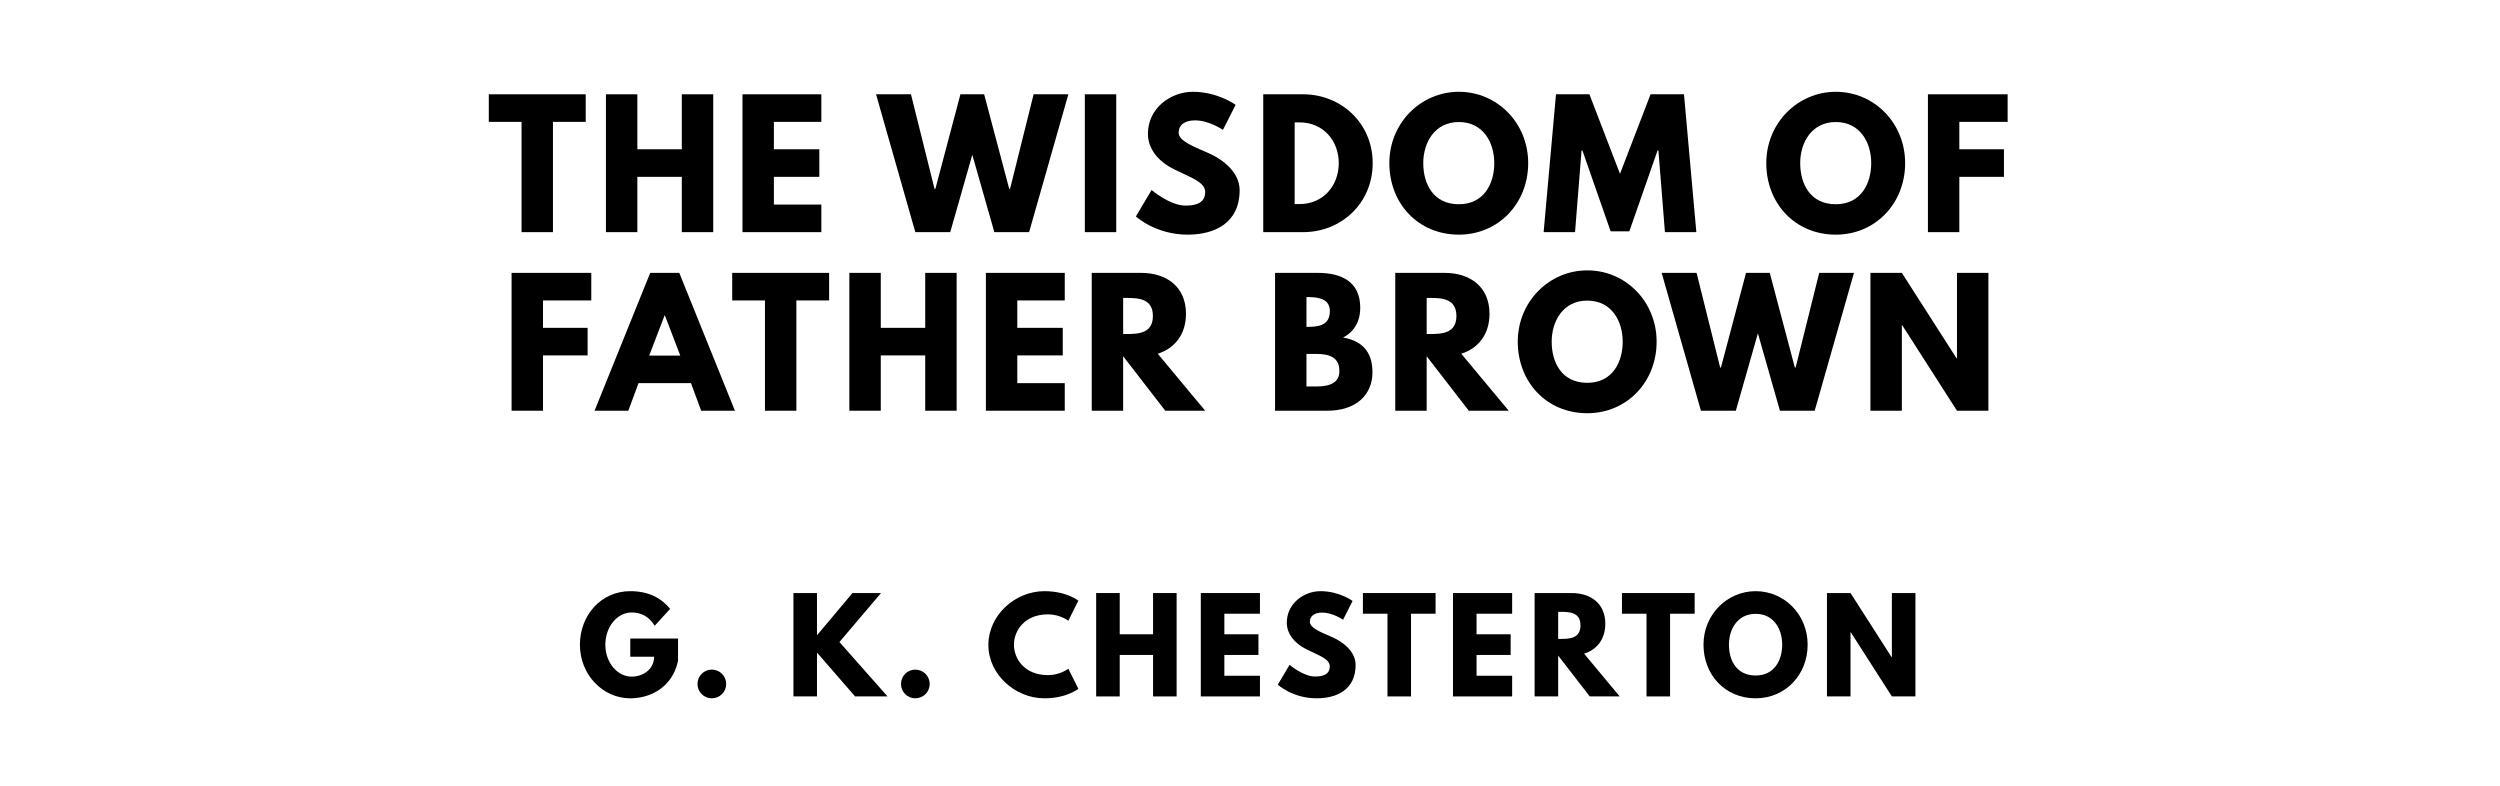
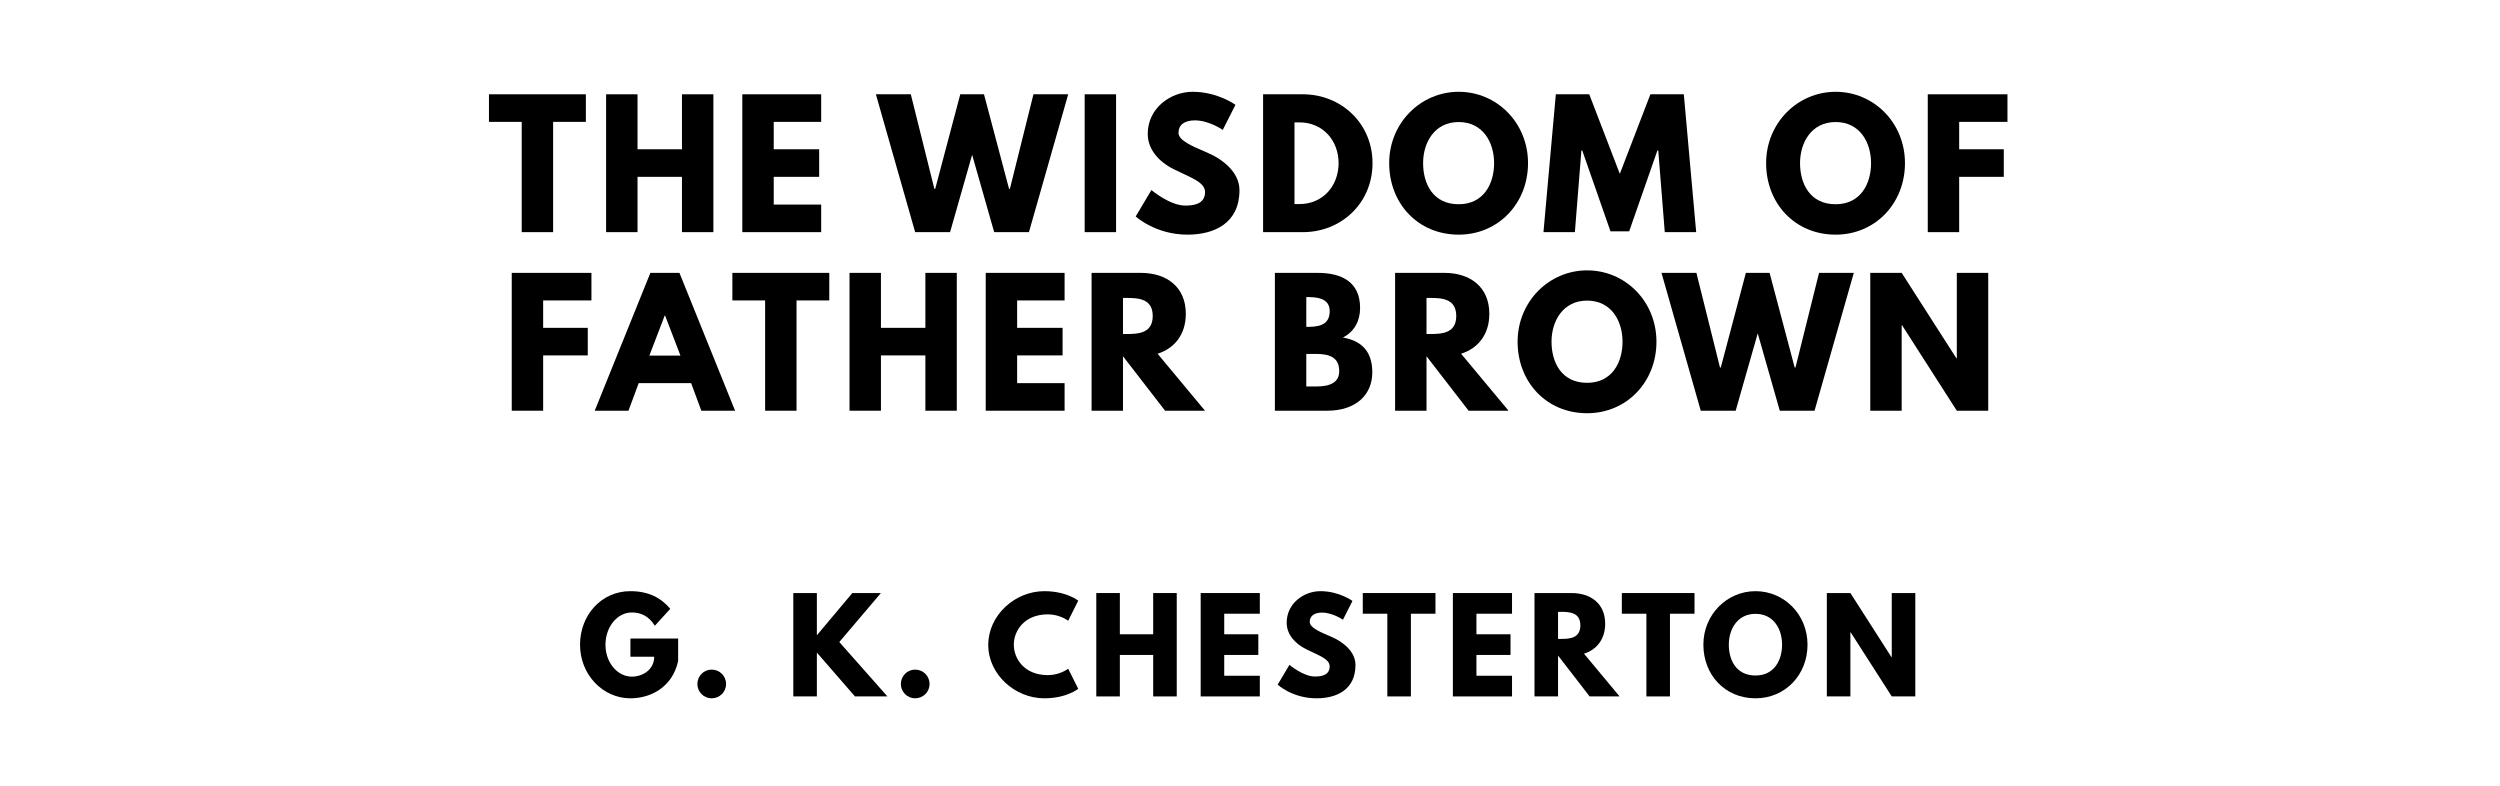
<svg xmlns="http://www.w3.org/2000/svg" version="1.1" viewBox="0 0 1400 440">
  <g>
-     <path d="m 273.727,68.246 18.339,0 0,61.754 17.591,0 0,-61.754 18.339,0 0,-15.439 -54.269,0 0,15.439 z" />
-     <path d="m 356.922,99.029 24.889,0 0,30.971 17.591,0 0,-77.193 -17.591,0 0,30.784 -24.889,0 0,-30.784 -17.591,0 0,77.193 17.591,0 0,-30.971 z" />
-     <path d="m 459.95,52.807 -44.164,0 0,77.193 44.164,0 0,-15.439 -26.573,0 0,-15.532 25.45,0 0,-15.439 -25.45,0 0,-15.345 26.573,0 0,-15.439 z" />
-     <path d="m 556.834,130 19.462,0 21.988,-77.193 -19.462,0 -13.193,52.959 -0.468,0 -14.035,-52.959 -13.287,0 -14.035,52.959 -0.468,0 -13.193,-52.959 -19.556,0 L 512.577,130 532.132,130 544.483,86.678 556.834,130 Z" />
-     <path d="m 625.094,52.807 -17.591,0 0,77.193 17.591,0 0,-77.193 z" />
-     <path d="m 667.995,51.404 c -12.444,0 -25.17,9.17 -25.17,23.579 0,8.047 5.427,15.251 14.69,19.836 9.17,4.585 17.404,7.111 17.404,12.725 0,7.205 -7.298,7.579 -11.134,7.579 -8.608,0 -18.901,-8.702 -18.901,-8.702 l -8.795,14.784 c 0,0 10.947,10.199 29.006,10.199 15.064,0 29.099,-6.456 29.099,-24.889 0,-10.105 -9.45,-17.404 -18.058,-21.053 -8.795,-3.743 -16.094,-6.83 -16.094,-11.135 0,-4.211 3.181,-6.924 9.17,-6.924 7.953,0 15.626,5.333 15.626,5.333 l 7.111,-14.035 c 0,0 -9.918,-7.298 -23.953,-7.298 z" />
-     <path d="m 707.416,52.807 0,77.193 22.363,0 c 21.24,0 38.924,-16.094 38.924,-38.643 0,-22.456 -17.778,-38.55 -38.924,-38.55 l -22.363,0 z m 17.591,61.474 0,-45.754 2.713,0 c 13.099,0 21.988,10.012 21.988,22.924 -0.094,12.912 -8.982,22.83 -21.988,22.83 l -2.713,0 z" />
-     <path d="m 778.033,91.357 c 0,22.55 16.094,40.047 38.924,40.047 22.175,0 38.83,-17.497 38.83,-40.047 0,-22.55 -17.404,-39.953 -38.83,-39.953 -21.24,0 -38.924,17.404 -38.924,39.953 z m 18.994,0 c 0,-11.509 6.363,-23.018 19.93,-23.018 13.661,0 19.836,11.509 19.836,23.018 0,11.509 -5.801,23.018 -19.836,23.018 -14.409,0 -19.93,-11.509 -19.93,-23.018 z" />
-     <path d="m 932.362,130 17.591,0 -6.924,-77.193 -18.713,0 -17.123,44.538 -17.123,-44.538 -18.713,0 L 864.432,130 l 17.591,0 3.649,-45.754 0.468,0 15.813,45.287 10.48,0 15.813,-45.287 0.468,0 L 932.362,130 Z" />
-     <path d="m 989.122,91.357 c 0,22.55 16.094,40.047 38.924,40.047 22.175,0 38.83,-17.497 38.83,-40.047 0,-22.55 -17.404,-39.953 -38.83,-39.953 -21.24,0 -38.924,17.404 -38.924,39.953 z m 18.994,0 c 0,-11.509 6.363,-23.018 19.93,-23.018 13.661,0 19.836,11.509 19.836,23.018 0,11.509 -5.801,23.018 -19.836,23.018 -14.409,0 -19.93,-11.509 -19.93,-23.018 z" />
-     <path d="m 1124.27,52.807 -44.632,0 0,77.193 17.591,0 0,-30.971 24.983,0 0,-15.439 -24.983,0 0,-15.345 27.041,0 0,-15.439 z" />
+     <path d="m 273.819,68.246 18.339,0 0,61.754 17.591,0 0,-61.754 18.339,0 0,-15.439 -54.269,0 0,15.439 z" />
+     <path d="m 357.013,99.029 24.889,0 0,30.971 17.591,0 0,-77.193 -17.591,0 0,30.784 -24.889,0 0,-30.784 -17.591,0 0,77.193 17.591,0 0,-30.971 z" />
+     <path d="m 459.858,52.807 -44.164,0 0,77.193 44.164,0 0,-15.439 -26.573,0 0,-15.532 25.45,0 0,-15.439 -25.45,0 0,-15.345 26.573,0 0,-15.439 z" />
+     <path d="m 556.743,130 19.462,0 21.988,-77.193 -19.462,0 -13.193,52.959 -0.468,0 -14.035,-52.959 -13.287,0 -14.035,52.959 -0.468,0 -13.193,-52.959 -19.556,0 L 512.485,130 532.041,130 544.392,86.678 556.743,130 Z" />
+     <path d="m 625.003,52.807 -17.591,0 0,77.193 17.591,0 0,-77.193 z" />
+     <path d="m 667.904,51.404 c -12.444,0 -25.17,9.17 -25.17,23.579 0,8.047 5.427,15.251 14.69,19.836 9.17,4.585 17.404,7.111 17.404,12.725 0,7.205 -7.298,7.579 -11.135,7.579 -8.608,0 -18.901,-8.702 -18.901,-8.702 l -8.795,14.784 c 0,0 10.947,10.199 29.006,10.199 15.064,0 29.099,-6.456 29.099,-24.889 0,-10.105 -9.45,-17.404 -18.058,-21.053 -8.795,-3.743 -16.094,-6.83 -16.094,-11.135 0,-4.211 3.181,-6.924 9.17,-6.924 7.953,0 15.626,5.333 15.626,5.333 l 7.111,-14.035 c 0,0 -9.918,-7.298 -23.953,-7.298 z" />
+     <path d="m 707.325,52.807 0,77.193 22.363,0 c 21.24,0 38.924,-16.094 38.924,-38.643 0,-22.456 -17.778,-38.55 -38.924,-38.55 l -22.363,0 z m 17.591,61.474 0,-45.754 2.713,0 c 13.099,0 21.988,10.012 21.988,22.924 -0.094,12.912 -8.982,22.83 -21.988,22.83 l -2.713,0 z" />
+     <path d="m 777.942,91.357 c 0,22.55 16.094,40.047 38.924,40.047 22.175,0 38.83,-17.497 38.83,-40.047 0,-22.55 -17.404,-39.953 -38.83,-39.953 -21.24,0 -38.924,17.404 -38.924,39.953 z m 18.994,0 c 0,-11.509 6.363,-23.018 19.93,-23.018 13.661,0 19.836,11.509 19.836,23.018 0,11.509 -5.801,23.018 -19.836,23.018 -14.409,0 -19.93,-11.509 -19.93,-23.018 z" />
+     <path d="m 932.27,130 17.591,0 -6.924,-77.193 -18.713,0 -17.123,44.538 -17.123,-44.538 -18.713,0 L 864.341,130 l 17.591,0 3.649,-45.754 0.468,0 15.813,45.287 10.48,0 15.813,-45.287 0.468,0 L 932.27,130 Z" />
+     <path d="m 989.031,91.357 c 0,22.55 16.094,40.047 38.924,40.047 22.175,0 38.83,-17.497 38.83,-40.047 0,-22.55 -17.404,-39.953 -38.83,-39.953 -21.24,0 -38.924,17.404 -38.924,39.953 z m 18.994,0 c 0,-11.509 6.363,-23.018 19.93,-23.018 13.661,0 19.836,11.509 19.836,23.018 0,11.509 -5.801,23.018 -19.836,23.018 -14.409,0 -19.93,-11.509 -19.93,-23.018 z" />
+     <path d="m 1124.178,52.807 -44.632,0 0,77.193 17.591,0 0,-30.971 24.983,0 0,-15.439 -24.983,0 0,-15.345 27.041,0 0,-15.439 z" />
  </g>
  <g>
-     <path d="m 331.115,152.807 -44.632,0 0,77.193 17.591,0 0,-30.971 24.982,0 0,-15.439 -24.982,0 0,-15.345 27.041,0 0,-15.439 z" />
-     <path d="m 380.396,152.807 -16.281,0 L 332.958,230 l 18.901,0 5.708,-15.439 29.38,0 5.708,15.439 18.901,0 -31.158,-77.193 z m 0.561,46.316 -17.404,0 8.608,-22.456 0.187,0 8.608,22.456 z" />
-     <path d="m 410.039,168.246 18.339,0 0,61.754 17.591,0 0,-61.754 18.339,0 0,-15.439 -54.269,0 0,15.439 z" />
-     <path d="m 493.234,199.029 24.889,0 0,30.971 17.591,0 0,-77.193 -17.591,0 0,30.784 -24.889,0 0,-30.784 -17.591,0 0,77.193 17.591,0 0,-30.971 z" />
-     <path d="m 596.262,152.807 -44.164,0 0,77.193 44.164,0 0,-15.439 -26.573,0 0,-15.532 25.45,0 0,-15.439 -25.45,0 0,-15.345 26.573,0 0,-15.439 z" />
-     <path d="m 611.374,152.807 0,77.193 17.591,0 0,-30.503 23.579,30.503 22.363,0 -26.573,-31.906 c 9.45,-2.994 15.813,-10.76 15.813,-22.363 0,-15.158 -10.854,-22.924 -25.17,-22.924 l -27.602,0 z m 17.591,34.246 0,-20.211 2.058,0 c 6.643,0 14.597,0.468 14.597,10.105 0,9.637 -7.953,10.105 -14.597,10.105 l -2.058,0 z" />
-     <path d="m 714.028,152.807 0,77.193 29.287,0 c 16,0 25.263,-8.795 25.263,-21.52 0,-12.444 -6.83,-17.778 -16.468,-19.462 6.55,-3.368 9.637,-9.45 9.637,-16.561 0,-14.69 -10.48,-19.649 -23.766,-19.649 l -23.953,0 z m 17.591,30.222 0,-16.655 1.404,0 c 7.673,0 11.696,2.339 11.696,7.86 0,6.456 -4.117,8.795 -11.696,8.795 l -1.404,0 z m 0,33.404 0,-18.246 5.52,0 c 8.327,0 12.912,2.526 12.912,9.637 0,6.082 -4.585,8.608 -12.912,8.608 l -5.52,0 z" />
-     <path d="m 781.345,152.807 0,77.193 17.591,0 0,-30.503 23.579,30.503 22.363,0 -26.573,-31.906 c 9.45,-2.994 15.813,-10.76 15.813,-22.363 0,-15.158 -10.854,-22.924 -25.17,-22.924 l -27.602,0 z m 17.591,34.246 0,-20.211 2.058,0 c 6.643,0 14.596,0.468 14.596,10.105 0,9.637 -7.953,10.105 -14.596,10.105 l -2.058,0 z" />
-     <path d="m 849.952,191.357 c 0,22.55 16.094,40.047 38.924,40.047 22.175,0 38.83,-17.497 38.83,-40.047 0,-22.55 -17.404,-39.953 -38.83,-39.953 -21.24,0 -38.924,17.404 -38.924,39.953 z m 18.994,0 c 0,-11.509 6.363,-23.018 19.93,-23.018 13.661,0 19.836,11.509 19.836,23.018 0,11.509 -5.801,23.018 -19.836,23.018 -14.409,0 -19.93,-11.509 -19.93,-23.018 z" />
-     <path d="m 996.772,230 19.462,0 21.988,-77.193 -19.462,0 -13.193,52.959 -0.468,0 -14.035,-52.959 -13.287,0 -14.035,52.959 -0.468,0 -13.193,-52.959 -19.556,0 L 952.515,230 972.07,230 984.421,186.678 996.772,230 Z" />
-     <path d="m 1065.032,182.094 0.187,0 30.69,47.906 17.591,0 0,-77.193 -17.591,0 0,47.906 -0.187,0 -30.69,-47.906 -17.591,0 0,77.193 17.591,0 0,-47.906 z" />
+     <path d="m 331.207,152.807 -44.632,0 0,77.193 17.591,0 0,-30.971 24.982,0 0,-15.439 -24.982,0 0,-15.345 27.041,0 0,-15.439 z" />
+     <path d="m 380.488,152.807 -16.281,0 -31.158,77.193 18.901,0 5.708,-15.439 29.38,0 5.708,15.439 18.901,0 -31.158,-77.193 z m 0.561,46.316 -17.404,0 8.608,-22.456 0.187,0 8.608,22.456 z" />
+     <path d="m 410.131,168.246 18.339,0 0,61.754 17.591,0 0,-61.754 18.339,0 0,-15.439 -54.269,0 0,15.439 z" />
+     <path d="m 493.325,199.029 24.889,0 0,30.971 17.591,0 0,-77.193 -17.591,0 0,30.784 -24.889,0 0,-30.784 -17.591,0 0,77.193 17.591,0 0,-30.971 z" />
+     <path d="m 596.17,152.807 -44.164,0 0,77.193 44.164,0 0,-15.439 -26.573,0 0,-15.532 25.45,0 0,-15.439 -25.45,0 0,-15.345 26.573,0 0,-15.439 z" />
+     <path d="m 611.283,152.807 0,77.193 17.591,0 0,-30.503 23.579,30.503 22.363,0 -26.573,-31.906 c 9.45,-2.994 15.813,-10.76 15.813,-22.363 0,-15.158 -10.854,-22.924 -25.17,-22.924 l -27.602,0 z m 17.591,34.246 0,-20.211 2.058,0 c 6.643,0 14.596,0.468 14.596,10.105 0,9.637 -7.953,10.105 -14.596,10.105 l -2.058,0 z" />
+     <path d="m 713.936,152.807 0,77.193 29.287,0 c 16,0 25.263,-8.795 25.263,-21.52 0,-12.444 -6.83,-17.778 -16.468,-19.462 6.55,-3.368 9.637,-9.45 9.637,-16.561 0,-14.69 -10.48,-19.649 -23.766,-19.649 l -23.953,0 z m 17.591,30.222 0,-16.655 1.404,0 c 7.673,0 11.696,2.339 11.696,7.86 0,6.456 -4.117,8.795 -11.696,8.795 l -1.404,0 z m 0,33.404 0,-18.246 5.52,0 c 8.327,0 12.912,2.526 12.912,9.637 0,6.082 -4.585,8.608 -12.912,8.608 l -5.52,0 z" />
+     <path d="m 781.254,152.807 0,77.193 17.591,0 0,-30.503 23.579,30.503 22.363,0 -26.573,-31.906 c 9.45,-2.994 15.813,-10.76 15.813,-22.363 0,-15.158 -10.854,-22.924 -25.17,-22.924 l -27.602,0 z m 17.591,34.246 0,-20.211 2.058,0 c 6.643,0 14.597,0.468 14.597,10.105 0,9.637 -7.953,10.105 -14.597,10.105 l -2.058,0 z" />
+     <path d="m 849.86,191.357 c 0,22.55 16.094,40.047 38.924,40.047 22.175,0 38.83,-17.497 38.83,-40.047 0,-22.55 -17.404,-39.953 -38.83,-39.953 -21.24,0 -38.924,17.404 -38.924,39.953 z m 18.994,0 c 0,-11.509 6.363,-23.018 19.93,-23.018 13.661,0 19.836,11.509 19.836,23.018 0,11.509 -5.801,23.018 -19.836,23.018 -14.409,0 -19.93,-11.509 -19.93,-23.018 z" />
+     <path d="m 996.681,230 19.462,0 21.988,-77.193 -19.462,0 -13.193,52.959 -0.468,0 -14.035,-52.959 -13.287,0 -14.035,52.959 -0.468,0 -13.193,-52.959 -19.556,0 L 952.423,230 971.979,230 984.33,186.678 996.681,230 Z" />
+     <path d="m 1064.941,182.094 0.187,0 30.69,47.906 17.591,0 0,-77.193 -17.591,0 0,47.906 -0.187,0 -30.69,-47.906 -17.591,0 0,77.193 17.591,0 0,-47.906 z" />
  </g>
  <g>
-     <path d="m 379.697,357.579 -26.737,0 0,10.175 13.333,0 c 0,7.088 -6.246,11.158 -12.561,11.158 -8.14,0 -14.737,-8 -14.737,-17.825 0,-10.035 6.596,-18.105 14.737,-18.105 5.123,0 9.544,2.035 12.912,7.439 l 8.632,-9.474 c -5.053,-6.105 -12.14,-9.895 -22.316,-9.895 -16.281,0 -28.211,13.404 -28.211,30.035 0,16.561 12.632,29.965 28.211,29.965 11.368,0 23.579,-6.246 26.737,-20.912 l 0,-12.561 z" />
-     <path d="m 398.598,374.982 c -4.421,0 -8,3.579 -8,8.07 0,4.421 3.579,8 8,8 4.491,0 8.07,-3.579 8.07,-8 0,-4.491 -3.579,-8.07 -8.07,-8.07 z" />
-     <path d="m 497.022,390 -26.947,-30.456 23.298,-27.439 -16,0 -19.86,23.649 0,-23.649 -13.193,0 0,57.895 13.193,0 0,-24.561 21.333,24.561 18.175,0 z" />
-     <path d="m 512.556,374.982 c -4.421,0 -8,3.579 -8,8.07 0,4.421 3.579,8 8,8 4.491,0 8.07,-3.579 8.07,-8 0,-4.491 -3.579,-8.07 -8.07,-8.07 z" />
-     <path d="m 586.893,378.07 c -13.263,0 -19.088,-9.263 -19.088,-17.053 0,-7.719 5.825,-16.982 19.088,-16.982 6.737,0 11.368,3.579 11.368,3.579 l 5.614,-11.228 c 0,0 -6.456,-5.333 -19.018,-5.333 -16.421,0 -31.368,13.474 -31.368,30.105 0,16.561 15.018,29.895 31.368,29.895 12.561,0 19.018,-5.333 19.018,-5.333 l -5.614,-11.228 c 0,0 -4.632,3.579 -11.368,3.579 z" />
-     <path d="m 627.047,366.772 18.667,0 0,23.228 13.193,0 0,-57.895 -13.193,0 0,23.088 -18.667,0 0,-23.088 -13.193,0 0,57.895 13.193,0 0,-23.228 z" />
-     <path d="m 705.568,332.105 -33.123,0 0,57.895 33.123,0 0,-11.579 -19.93,0 0,-11.649 19.088,0 0,-11.579 -19.088,0 0,-11.509 19.93,0 0,-11.579 z" />
-     <path d="m 739.486,331.053 c -9.333,0 -18.877,6.877 -18.877,17.684 0,6.035 4.07,11.439 11.018,14.877 6.877,3.439 13.053,5.333 13.053,9.544 0,5.404 -5.474,5.684 -8.351,5.684 -6.456,0 -14.175,-6.526 -14.175,-6.526 l -6.596,11.088 c 0,0 8.211,7.649 21.754,7.649 11.298,0 21.825,-4.842 21.825,-18.667 0,-7.579 -7.088,-13.053 -13.544,-15.789 -6.596,-2.807 -12.07,-5.123 -12.07,-8.351 0,-3.158 2.386,-5.193 6.877,-5.193 5.965,0 11.719,4 11.719,4 l 5.333,-10.526 c 0,0 -7.439,-5.474 -17.965,-5.474 z" />
-     <path d="m 763.226,343.684 13.754,0 0,46.316 13.193,0 0,-46.316 13.754,0 0,-11.579 -40.702,0 0,11.579 z" />
-     <path d="m 846.802,332.105 -33.123,0 0,57.895 33.123,0 0,-11.579 -19.93,0 0,-11.649 19.088,0 0,-11.579 -19.088,0 0,-11.509 19.93,0 0,-11.579 z" />
-     <path d="m 859.386,332.105 0,57.895 13.193,0 0,-22.877 17.684,22.877 16.772,0 -19.93,-23.93 c 7.088,-2.246 11.86,-8.07 11.86,-16.772 0,-11.368 -8.14,-17.193 -18.877,-17.193 l -20.702,0 z m 13.193,25.684 0,-15.158 1.544,0 c 4.982,0 10.947,0.351 10.947,7.579 0,7.228 -5.965,7.579 -10.947,7.579 l -1.544,0 z" />
-     <path d="m 908.297,343.684 13.754,0 0,46.316 13.193,0 0,-46.316 13.754,0 0,-11.579 -40.702,0 0,11.579 z" />
-     <path d="m 953.961,361.018 c 0,16.912 12.07,30.035 29.193,30.035 16.632,0 29.123,-13.123 29.123,-30.035 0,-16.912 -13.053,-29.965 -29.123,-29.965 -15.93,0 -29.193,13.053 -29.193,29.965 z m 14.246,0 c 0,-8.632 4.772,-17.263 14.947,-17.263 10.246,0 14.877,8.632 14.877,17.263 0,8.632 -4.351,17.263 -14.877,17.263 -10.807,0 -14.947,-8.632 -14.947,-17.263 z" />
-     <path d="m 1036.291,354.07 0.14,0 23.018,35.93 13.193,0 0,-57.895 -13.193,0 0,35.93 -0.14,0 -23.017,-35.93 -13.193,0 0,57.895 13.193,0 0,-35.93 z" />
+     <path d="m 379.766,357.579 -26.737,0 0,10.175 13.333,0 c 0,7.088 -6.246,11.158 -12.561,11.158 -8.14,0 -14.737,-8 -14.737,-17.825 0,-10.035 6.596,-18.105 14.737,-18.105 5.123,0 9.544,2.035 12.912,7.439 l 8.632,-9.474 c -5.053,-6.105 -12.14,-9.895 -22.316,-9.895 -16.281,0 -28.211,13.404 -28.211,30.035 0,16.561 12.632,29.965 28.211,29.965 11.368,0 23.579,-6.246 26.737,-20.912 l 0,-12.561 z" />
+     <path d="m 398.529,374.982 c -4.421,0 -8,3.579 -8,8.07 0,4.421 3.579,8 8,8 4.491,0 8.07,-3.579 8.07,-8 0,-4.491 -3.579,-8.07 -8.07,-8.07 z" />
+     <path d="m 496.953,390 -26.947,-30.456 23.298,-27.439 -16,0 -19.86,23.649 0,-23.649 -13.193,0 0,57.895 13.193,0 0,-24.561 21.333,24.561 18.175,0 z" />
+     <path d="m 512.487,374.982 c -4.421,0 -8,3.579 -8,8.07 0,4.421 3.579,8 8,8 4.491,0 8.07,-3.579 8.07,-8 0,-4.491 -3.579,-8.07 -8.07,-8.07 z" />
+     <path d="m 586.824,378.07 c -13.263,0 -19.088,-9.263 -19.088,-17.053 0,-7.719 5.825,-16.982 19.088,-16.982 6.737,0 11.368,3.579 11.368,3.579 l 5.614,-11.228 c 0,0 -6.456,-5.333 -19.018,-5.333 -16.421,0 -31.368,13.474 -31.368,30.105 0,16.561 15.018,29.895 31.368,29.895 12.561,0 19.018,-5.333 19.018,-5.333 l -5.614,-11.228 c 0,0 -4.632,3.579 -11.368,3.579 z" />
+     <path d="m 627.116,366.772 18.667,0 0,23.228 13.193,0 0,-57.895 -13.193,0 0,23.088 -18.667,0 0,-23.088 -13.193,0 0,57.895 13.193,0 0,-23.228 z" />
+     <path d="m 705.499,332.105 -33.123,0 0,57.895 33.123,0 0,-11.579 -19.93,0 0,-11.649 19.088,0 0,-11.579 -19.088,0 0,-11.509 19.93,0 0,-11.579 z" />
+     <path d="m 739.417,331.053 c -9.333,0 -18.877,6.877 -18.877,17.684 0,6.035 4.07,11.439 11.018,14.877 6.877,3.439 13.053,5.333 13.053,9.544 0,5.404 -5.474,5.684 -8.351,5.684 -6.456,0 -14.175,-6.526 -14.175,-6.526 l -6.596,11.088 c 0,0 8.211,7.649 21.754,7.649 11.298,0 21.825,-4.842 21.825,-18.667 0,-7.579 -7.088,-13.053 -13.544,-15.789 -6.596,-2.807 -12.07,-5.123 -12.07,-8.351 0,-3.158 2.386,-5.193 6.877,-5.193 5.965,0 11.719,4 11.719,4 l 5.333,-10.526 c 0,0 -7.439,-5.474 -17.965,-5.474 z" />
+     <path d="m 763.157,343.684 13.754,0 0,46.316 13.193,0 0,-46.316 13.754,0 0,-11.579 -40.702,0 0,11.579 z" />
+     <path d="m 846.733,332.105 -33.123,0 0,57.895 33.123,0 0,-11.579 -19.93,0 0,-11.649 19.088,0 0,-11.579 -19.088,0 0,-11.509 19.93,0 0,-11.579 z" />
+     <path d="m 859.317,332.105 0,57.895 13.193,0 0,-22.877 17.684,22.877 16.772,0 -19.93,-23.93 c 7.088,-2.246 11.86,-8.07 11.86,-16.772 0,-11.368 -8.14,-17.193 -18.877,-17.193 l -20.702,0 z m 13.193,25.684 0,-15.158 1.544,0 c 4.982,0 10.947,0.351 10.947,7.579 0,7.228 -5.965,7.579 -10.947,7.579 l -1.544,0 z" />
+     <path d="m 908.229,343.684 13.754,0 0,46.316 13.193,0 0,-46.316 13.754,0 0,-11.579 -40.702,0 0,11.579 z" />
+     <path d="m 953.892,361.018 c 0,16.912 12.07,30.035 29.193,30.035 16.632,0 29.123,-13.123 29.123,-30.035 0,-16.912 -13.053,-29.965 -29.123,-29.965 -15.93,0 -29.193,13.053 -29.193,29.965 z m 14.246,0 c 0,-8.632 4.772,-17.263 14.947,-17.263 10.246,0 14.877,8.632 14.877,17.263 0,8.632 -4.351,17.263 -14.877,17.263 -10.807,0 -14.947,-8.632 -14.947,-17.263 z" />
+     <path d="m 1036.222,354.07 0.14,0 23.017,35.93 13.193,0 0,-57.895 -13.193,0 0,35.93 -0.14,0 -23.018,-35.93 -13.193,0 0,57.895 13.193,0 0,-35.93 z" />
  </g>
</svg>
